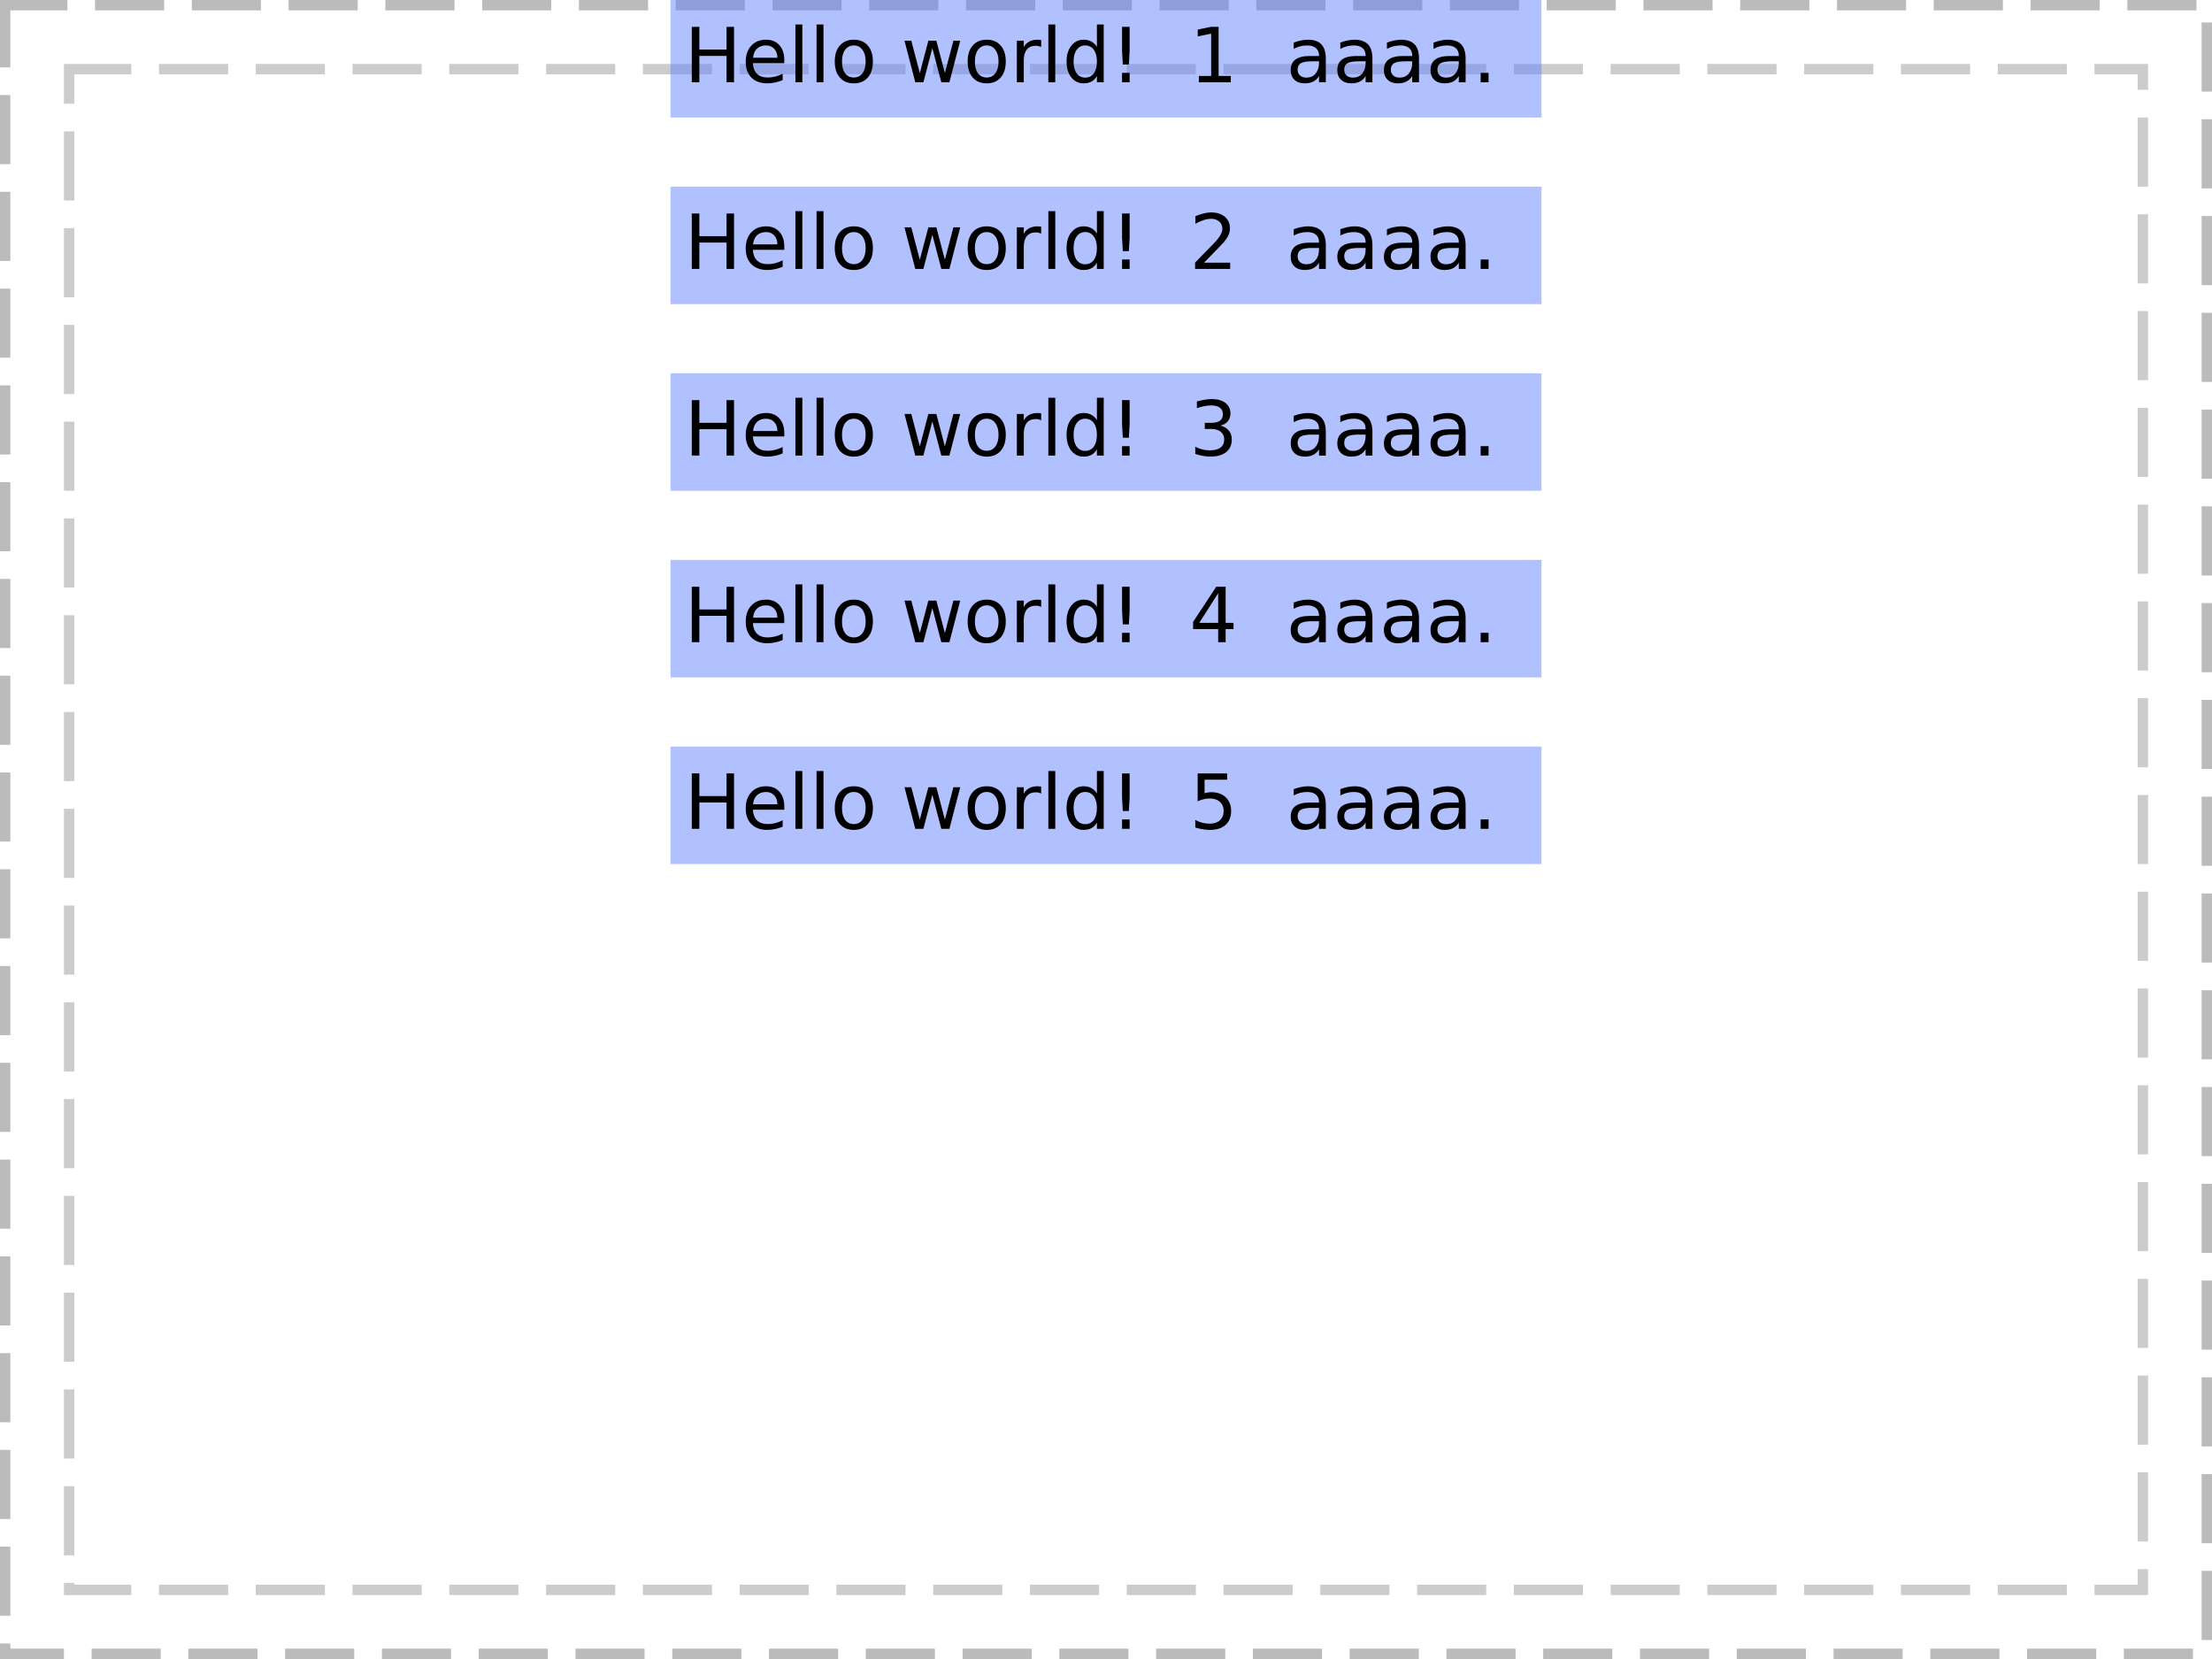
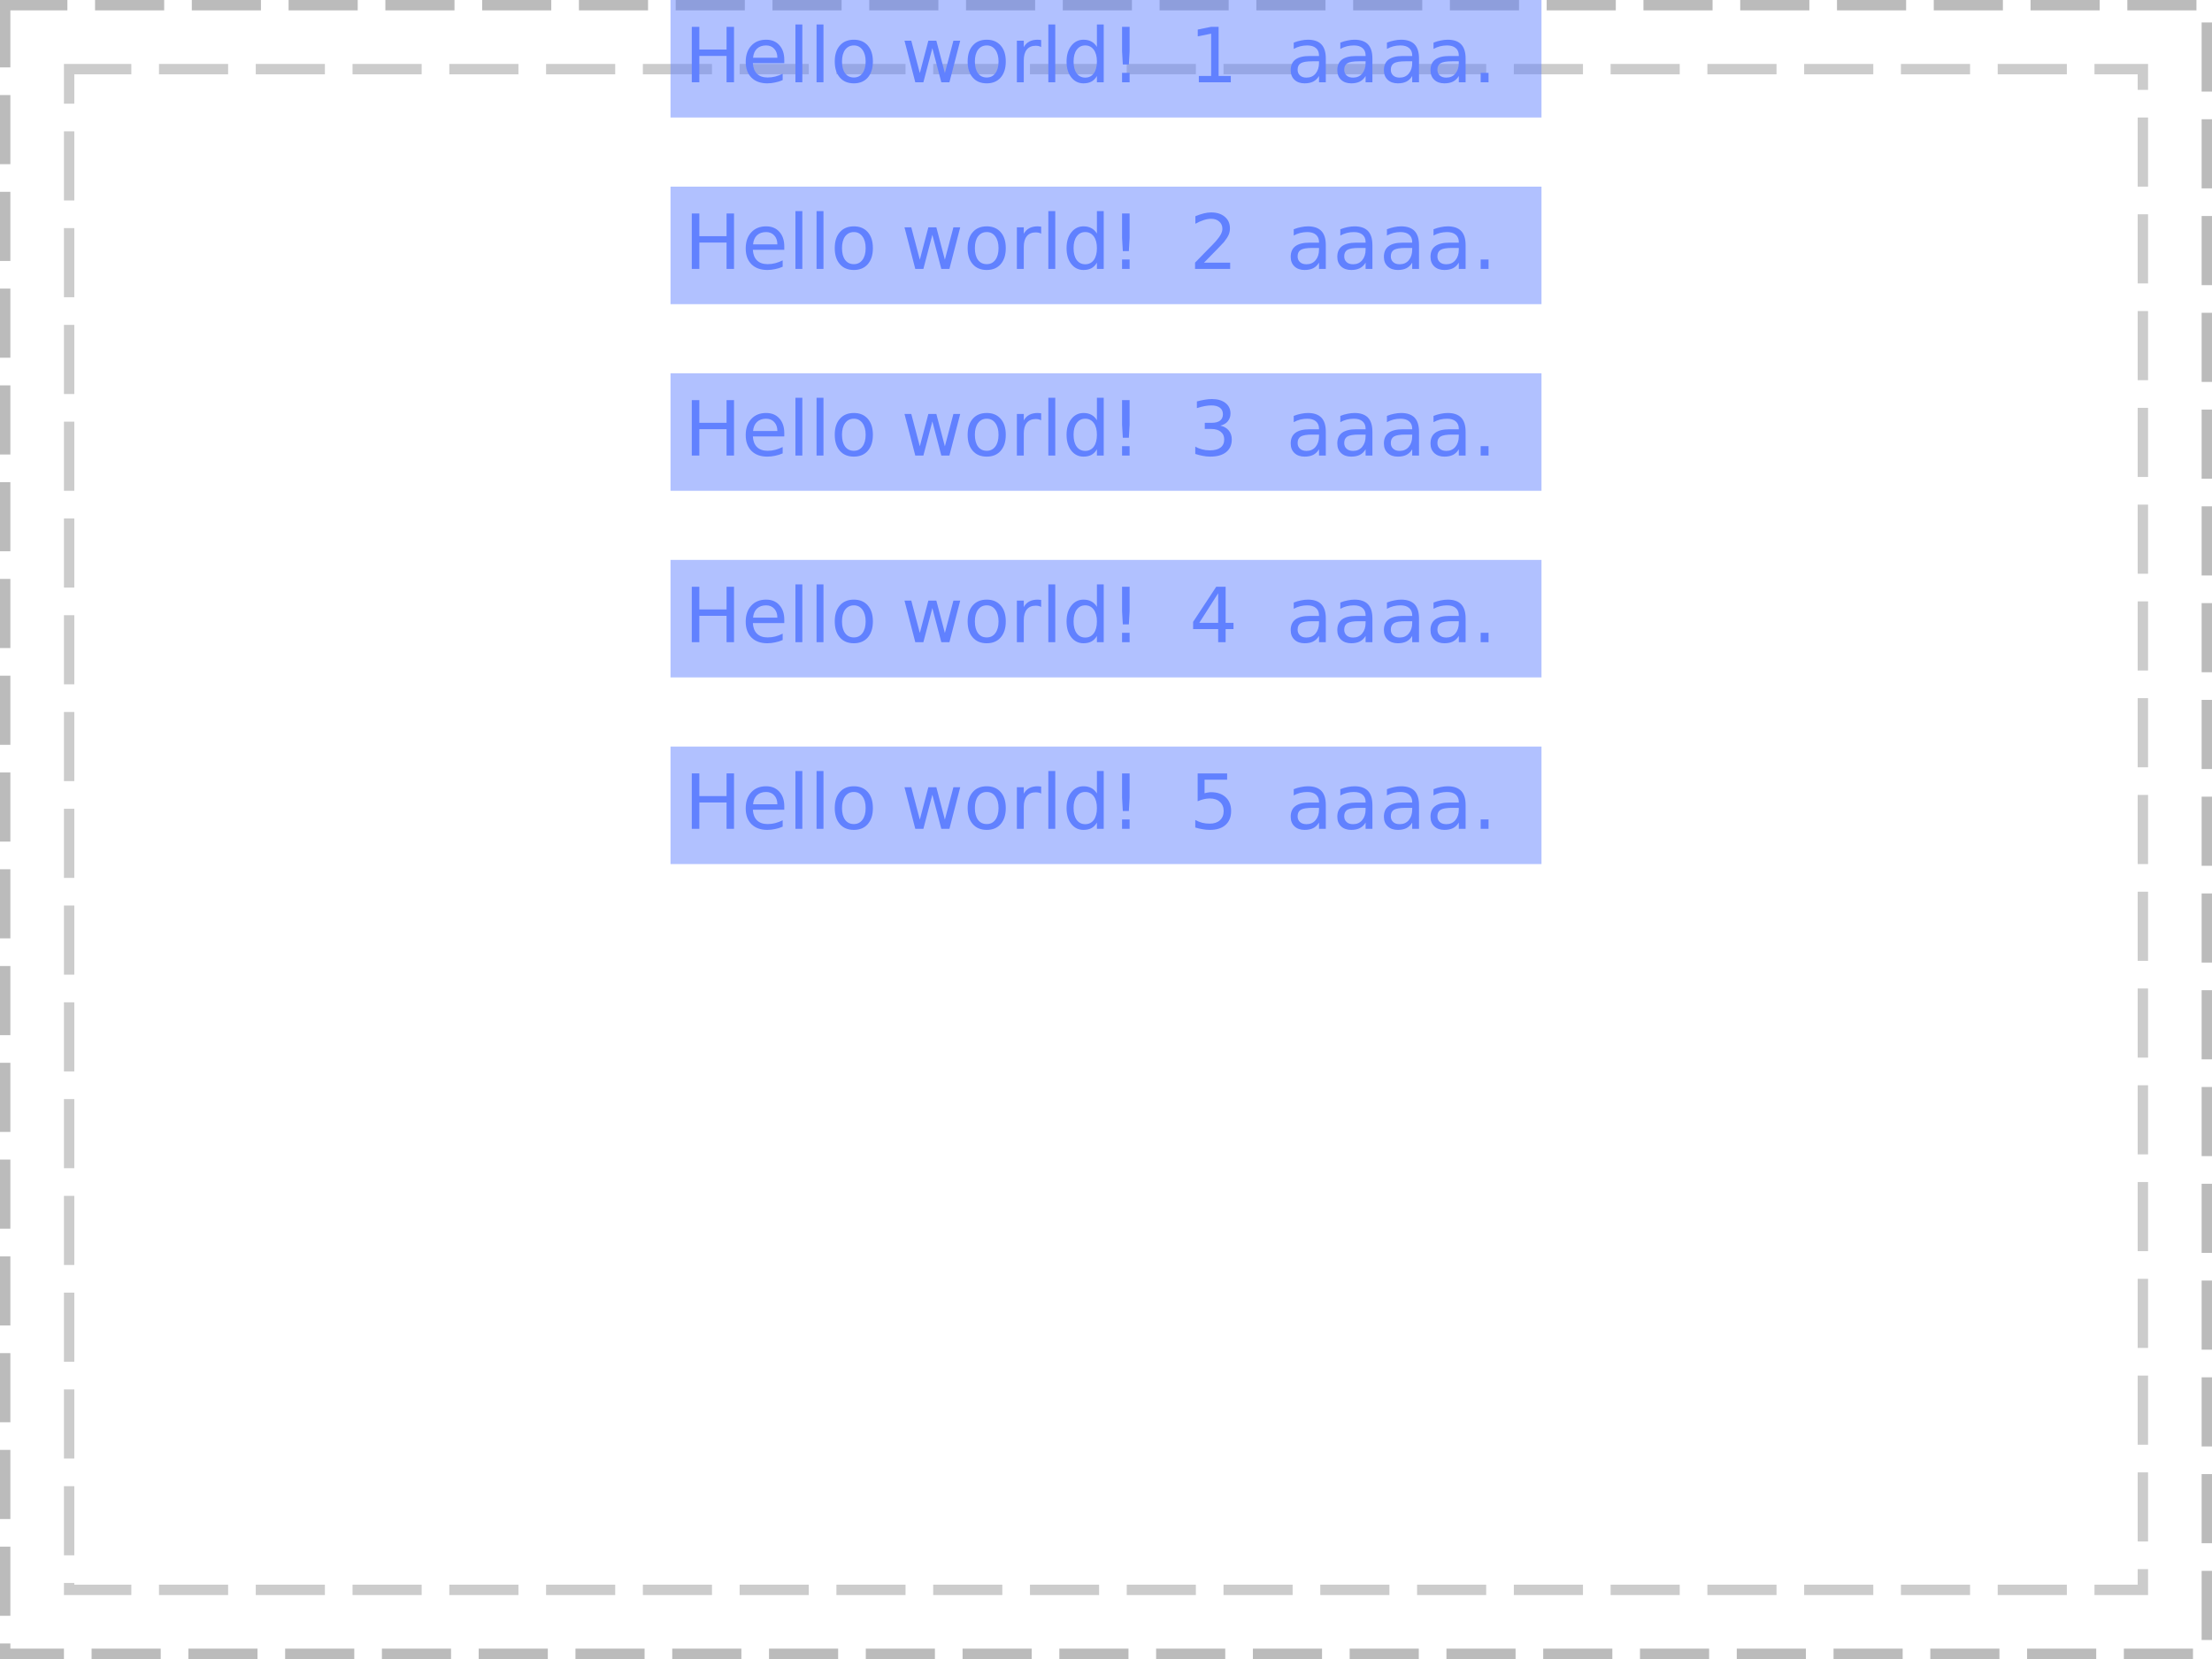
<svg xmlns="http://www.w3.org/2000/svg" xmlns:xlink="http://www.w3.org/1999/xlink" width="320pt" height="240pt" viewBox="0 0 320 240" version="1.1">
  <defs>
    <g>
      <symbol overflow="visible" id="glyph0-0">
        <path style="stroke:none;" d="M 0.547 1.938 L 0.547 -7.75 L 6.047 -7.75 L 6.047 1.938 Z M 1.172 1.328 L 5.438 1.328 L 5.438 -7.141 L 1.172 -7.141 Z M 1.172 1.328 " />
      </symbol>
      <symbol overflow="visible" id="glyph0-1">
        <path style="stroke:none;" d="M 1.078 -8.016 L 2.172 -8.016 L 2.172 -4.734 L 6.109 -4.734 L 6.109 -8.016 L 7.188 -8.016 L 7.188 0 L 6.109 0 L 6.109 -3.812 L 2.172 -3.812 L 2.172 0 L 1.078 0 Z M 1.078 -8.016 " />
      </symbol>
      <symbol overflow="visible" id="glyph0-2">
        <path style="stroke:none;" d="M 6.188 -3.25 L 6.188 -2.766 L 1.641 -2.766 C 1.68 -2.086 1.883 -1.57 2.25 -1.219 C 2.613 -0.863 3.125 -0.688 3.781 -0.688 C 4.164 -0.688 4.535 -0.734 4.891 -0.828 C 5.242 -0.922 5.598 -1.055 5.953 -1.234 L 5.953 -0.312 C 5.598 -0.156 5.234 -0.039 4.859 0.031 C 4.484 0.113 4.109 0.156 3.734 0.156 C 2.766 0.156 2 -0.117 1.438 -0.672 C 0.883 -1.234 0.609 -1.992 0.609 -2.953 C 0.609 -3.93 0.875 -4.707 1.406 -5.281 C 1.938 -5.863 2.656 -6.156 3.562 -6.156 C 4.363 -6.156 5 -5.895 5.469 -5.375 C 5.945 -4.852 6.188 -4.145 6.188 -3.25 Z M 5.188 -3.547 C 5.188 -4.086 5.035 -4.52 4.734 -4.844 C 4.441 -5.164 4.051 -5.328 3.562 -5.328 C 3.008 -5.328 2.566 -5.172 2.234 -4.859 C 1.91 -4.547 1.723 -4.109 1.672 -3.547 Z M 5.188 -3.547 " />
      </symbol>
      <symbol overflow="visible" id="glyph0-3">
        <path style="stroke:none;" d="M 1.031 -8.359 L 2.031 -8.359 L 2.031 0 L 1.031 0 Z M 1.031 -8.359 " />
      </symbol>
      <symbol overflow="visible" id="glyph0-4">
        <path style="stroke:none;" d="M 3.375 -5.328 C 2.844 -5.328 2.422 -5.117 2.109 -4.703 C 1.805 -4.285 1.656 -3.719 1.656 -3 C 1.656 -2.281 1.805 -1.711 2.109 -1.297 C 2.41 -0.891 2.832 -0.688 3.375 -0.688 C 3.895 -0.688 4.305 -0.891 4.609 -1.297 C 4.922 -1.711 5.078 -2.281 5.078 -3 C 5.078 -3.719 4.922 -4.285 4.609 -4.703 C 4.305 -5.117 3.895 -5.328 3.375 -5.328 Z M 3.375 -6.156 C 4.227 -6.156 4.898 -5.875 5.391 -5.312 C 5.879 -4.758 6.125 -3.988 6.125 -3 C 6.125 -2.02 5.879 -1.25 5.391 -0.688 C 4.898 -0.125 4.227 0.156 3.375 0.156 C 2.508 0.156 1.832 -0.125 1.344 -0.688 C 0.852 -1.25 0.609 -2.02 0.609 -3 C 0.609 -3.988 0.852 -4.758 1.344 -5.312 C 1.832 -5.875 2.508 -6.156 3.375 -6.156 Z M 3.375 -6.156 " />
      </symbol>
      <symbol overflow="visible" id="glyph0-5">
        <path style="stroke:none;" d="" />
      </symbol>
      <symbol overflow="visible" id="glyph0-6">
        <path style="stroke:none;" d="M 0.469 -6.016 L 1.453 -6.016 L 2.688 -1.328 L 3.922 -6.016 L 5.078 -6.016 L 6.312 -1.328 L 7.547 -6.016 L 8.531 -6.016 L 6.969 0 L 5.797 0 L 4.5 -4.938 L 3.203 0 L 2.031 0 Z M 0.469 -6.016 " />
      </symbol>
      <symbol overflow="visible" id="glyph0-7">
        <path style="stroke:none;" d="M 4.516 -5.094 C 4.41 -5.156 4.289 -5.203 4.156 -5.234 C 4.031 -5.266 3.891 -5.281 3.734 -5.281 C 3.172 -5.281 2.738 -5.098 2.438 -4.734 C 2.145 -4.367 2 -3.848 2 -3.172 L 2 0 L 1 0 L 1 -6.016 L 2 -6.016 L 2 -5.078 C 2.195 -5.441 2.461 -5.711 2.797 -5.891 C 3.129 -6.066 3.535 -6.156 4.016 -6.156 C 4.086 -6.156 4.16 -6.148 4.234 -6.141 C 4.316 -6.141 4.41 -6.129 4.516 -6.109 Z M 4.516 -5.094 " />
      </symbol>
      <symbol overflow="visible" id="glyph0-8">
        <path style="stroke:none;" d="M 5 -5.109 L 5 -8.359 L 5.984 -8.359 L 5.984 0 L 5 0 L 5 -0.906 C 4.789 -0.539 4.523 -0.27 4.203 -0.094 C 3.891 0.07 3.508 0.156 3.062 0.156 C 2.344 0.156 1.754 -0.129 1.297 -0.703 C 0.836 -1.285 0.609 -2.051 0.609 -3 C 0.609 -3.945 0.836 -4.707 1.297 -5.281 C 1.754 -5.863 2.344 -6.156 3.062 -6.156 C 3.508 -6.156 3.891 -6.066 4.203 -5.891 C 4.523 -5.723 4.789 -5.461 5 -5.109 Z M 1.625 -3 C 1.625 -2.27 1.773 -1.695 2.078 -1.281 C 2.379 -0.875 2.789 -0.672 3.312 -0.672 C 3.832 -0.672 4.242 -0.875 4.547 -1.281 C 4.848 -1.695 5 -2.27 5 -3 C 5 -3.727 4.848 -4.297 4.547 -4.703 C 4.242 -5.117 3.832 -5.328 3.312 -5.328 C 2.789 -5.328 2.379 -5.117 2.078 -4.703 C 1.773 -4.297 1.625 -3.727 1.625 -3 Z M 1.625 -3 " />
      </symbol>
      <symbol overflow="visible" id="glyph0-9">
        <path style="stroke:none;" d="M 1.656 -1.359 L 2.75 -1.359 L 2.75 0 L 1.656 0 Z M 1.656 -8.016 L 2.75 -8.016 L 2.75 -4.5 L 2.641 -2.578 L 1.766 -2.578 L 1.656 -4.5 Z M 1.656 -8.016 " />
      </symbol>
      <symbol overflow="visible" id="glyph0-10">
        <path style="stroke:none;" d="M 1.359 -0.906 L 3.141 -0.906 L 3.141 -7.031 L 1.203 -6.641 L 1.203 -7.625 L 3.125 -8.016 L 4.219 -8.016 L 4.219 -0.906 L 5.984 -0.906 L 5.984 0 L 1.359 0 Z M 1.359 -0.906 " />
      </symbol>
      <symbol overflow="visible" id="glyph0-11">
        <path style="stroke:none;" d="M 3.766 -3.031 C 2.973 -3.031 2.422 -2.938 2.109 -2.75 C 1.805 -2.562 1.656 -2.25 1.656 -1.812 C 1.656 -1.469 1.77 -1.191 2 -0.984 C 2.227 -0.773 2.539 -0.672 2.938 -0.672 C 3.488 -0.672 3.926 -0.863 4.25 -1.25 C 4.582 -1.645 4.75 -2.16 4.75 -2.797 L 4.75 -3.031 Z M 5.734 -3.438 L 5.734 0 L 4.75 0 L 4.75 -0.906 C 4.531 -0.539 4.25 -0.27 3.906 -0.094 C 3.57 0.07 3.16 0.156 2.672 0.156 C 2.055 0.156 1.566 -0.016 1.203 -0.359 C 0.836 -0.703 0.656 -1.164 0.656 -1.75 C 0.656 -2.426 0.879 -2.938 1.328 -3.281 C 1.785 -3.625 2.469 -3.797 3.375 -3.797 L 4.75 -3.797 L 4.75 -3.891 C 4.75 -4.348 4.598 -4.703 4.297 -4.953 C 4.004 -5.203 3.586 -5.328 3.047 -5.328 C 2.703 -5.328 2.363 -5.285 2.031 -5.203 C 1.707 -5.117 1.395 -4.992 1.094 -4.828 L 1.094 -5.734 C 1.457 -5.879 1.812 -5.984 2.156 -6.047 C 2.5 -6.117 2.828 -6.156 3.141 -6.156 C 4.016 -6.156 4.664 -5.93 5.094 -5.484 C 5.52 -5.035 5.734 -4.352 5.734 -3.438 Z M 5.734 -3.438 " />
      </symbol>
      <symbol overflow="visible" id="glyph0-12">
        <path style="stroke:none;" d="M 1.172 -1.359 L 2.312 -1.359 L 2.312 0 L 1.172 0 Z M 1.172 -1.359 " />
      </symbol>
      <symbol overflow="visible" id="glyph0-13">
        <path style="stroke:none;" d="M 2.109 -0.906 L 5.891 -0.906 L 5.891 0 L 0.812 0 L 0.812 -0.906 C 1.219 -1.332 1.773 -1.906 2.484 -2.625 C 3.203 -3.344 3.648 -3.805 3.828 -4.016 C 4.172 -4.41 4.41 -4.742 4.547 -5.016 C 4.691 -5.285 4.766 -5.551 4.766 -5.812 C 4.766 -6.238 4.613 -6.582 4.312 -6.844 C 4.02 -7.113 3.629 -7.25 3.141 -7.25 C 2.805 -7.25 2.445 -7.188 2.062 -7.062 C 1.688 -6.945 1.285 -6.77 0.859 -6.531 L 0.859 -7.625 C 1.297 -7.801 1.703 -7.938 2.078 -8.031 C 2.461 -8.125 2.812 -8.172 3.125 -8.172 C 3.957 -8.172 4.617 -7.961 5.109 -7.547 C 5.609 -7.129 5.859 -6.57 5.859 -5.875 C 5.859 -5.539 5.797 -5.227 5.672 -4.938 C 5.547 -4.645 5.32 -4.297 5 -3.891 C 4.906 -3.785 4.617 -3.484 4.141 -2.984 C 3.66 -2.492 2.984 -1.801 2.109 -0.906 Z M 2.109 -0.906 " />
      </symbol>
      <symbol overflow="visible" id="glyph0-14">
        <path style="stroke:none;" d="M 4.469 -4.328 C 4.988 -4.211 5.395 -3.977 5.688 -3.625 C 5.977 -3.281 6.125 -2.848 6.125 -2.328 C 6.125 -1.535 5.848 -0.922 5.297 -0.484 C 4.754 -0.055 3.984 0.156 2.984 0.156 C 2.641 0.156 2.289 0.117 1.938 0.047 C 1.582 -0.016 1.219 -0.109 0.844 -0.234 L 0.844 -1.297 C 1.145 -1.117 1.473 -0.984 1.828 -0.891 C 2.18 -0.797 2.555 -0.75 2.953 -0.75 C 3.629 -0.75 4.145 -0.883 4.5 -1.156 C 4.852 -1.426 5.031 -1.816 5.031 -2.328 C 5.031 -2.805 4.863 -3.176 4.531 -3.438 C 4.207 -3.707 3.75 -3.844 3.156 -3.844 L 2.219 -3.844 L 2.219 -4.734 L 3.203 -4.734 C 3.734 -4.734 4.141 -4.836 4.422 -5.047 C 4.703 -5.266 4.844 -5.57 4.844 -5.969 C 4.844 -6.383 4.695 -6.703 4.406 -6.922 C 4.113 -7.141 3.695 -7.25 3.156 -7.25 C 2.863 -7.25 2.547 -7.219 2.203 -7.156 C 1.859 -7.094 1.484 -6.992 1.078 -6.859 L 1.078 -7.828 C 1.492 -7.941 1.879 -8.023 2.234 -8.078 C 2.598 -8.141 2.938 -8.172 3.25 -8.172 C 4.07 -8.172 4.723 -7.984 5.203 -7.609 C 5.691 -7.234 5.938 -6.723 5.938 -6.078 C 5.938 -5.641 5.805 -5.266 5.547 -4.953 C 5.297 -4.648 4.938 -4.441 4.469 -4.328 Z M 4.469 -4.328 " />
      </symbol>
      <symbol overflow="visible" id="glyph0-15">
        <path style="stroke:none;" d="M 4.156 -7.078 L 1.422 -2.797 L 4.156 -2.797 Z M 3.875 -8.016 L 5.234 -8.016 L 5.234 -2.797 L 6.375 -2.797 L 6.375 -1.891 L 5.234 -1.891 L 5.234 0 L 4.156 0 L 4.156 -1.891 L 0.531 -1.891 L 0.531 -2.938 Z M 3.875 -8.016 " />
      </symbol>
      <symbol overflow="visible" id="glyph0-16">
        <path style="stroke:none;" d="M 1.188 -8.016 L 5.453 -8.016 L 5.453 -7.109 L 2.188 -7.109 L 2.188 -5.141 C 2.344 -5.191 2.5 -5.227 2.656 -5.25 C 2.812 -5.281 2.969 -5.297 3.125 -5.297 C 4.02 -5.297 4.727 -5.051 5.25 -4.562 C 5.77 -4.07 6.031 -3.41 6.031 -2.578 C 6.031 -1.711 5.758 -1.039 5.219 -0.562 C 4.688 -0.082 3.93 0.156 2.953 0.156 C 2.617 0.156 2.273 0.125 1.922 0.062 C 1.578 0.008 1.219 -0.07 0.844 -0.188 L 0.844 -1.281 C 1.164 -1.102 1.5 -0.969 1.844 -0.875 C 2.188 -0.789 2.551 -0.75 2.938 -0.75 C 3.562 -0.75 4.051 -0.91 4.406 -1.234 C 4.77 -1.566 4.953 -2.016 4.953 -2.578 C 4.953 -3.129 4.77 -3.566 4.406 -3.891 C 4.051 -4.223 3.562 -4.391 2.938 -4.391 C 2.645 -4.391 2.352 -4.352 2.062 -4.281 C 1.781 -4.219 1.488 -4.117 1.188 -3.984 Z M 1.188 -8.016 " />
      </symbol>
    </g>
-     <clipPath id="clip1">
-       <path d="M 97 0 L 223 0 L 223 17 L 97 17 Z M 97 0 " />
-     </clipPath>
-     <clipPath id="clip2">
-       <path d="M 97 27 L 223 27 L 223 44 L 97 44 Z M 97 27 " />
-     </clipPath>
-     <clipPath id="clip3">
-       <path d="M 97 54 L 223 54 L 223 71 L 97 71 Z M 97 54 " />
-     </clipPath>
-     <clipPath id="clip4">
-       <path d="M 97 81 L 223 81 L 223 98 L 97 98 Z M 97 81 " />
-     </clipPath>
-     <clipPath id="clip5">
-       <path d="M 97 108 L 223 108 L 223 125 L 97 125 Z M 97 108 " />
-     </clipPath>
  </defs>
  <g id="surface7">
    <path style="fill:none;stroke-width:1.5;stroke-linecap:butt;stroke-linejoin:miter;stroke:rgb(0%,0%,0%);stroke-opacity:0.267;stroke-dasharray:10,4;stroke-dashoffset:1;stroke-miterlimit:10;" d="M 0.75 0.75 L 319.25 0.75 L 319.25 239.25 L 0.75 239.25 Z M 0.75 0.75 " />
    <path style="fill:none;stroke-width:1.5;stroke-linecap:butt;stroke-linejoin:miter;stroke:rgb(0%,0%,0%);stroke-opacity:0.2;stroke-dasharray:10,4;stroke-dashoffset:1;stroke-miterlimit:10;" d="M 10 10 L 310 10 L 310 230 L 10 230 Z M 10 10 " />
-     <g clip-path="url(#clip1)" clip-rule="nonzero">
-       <rect x="0" y="0" width="320" height="240" style="fill:rgb(38.039%,50.588%,100%);fill-opacity:0.49;stroke:none;" />
-     </g>
-     <g style="fill:rgb(0%,0%,0%);fill-opacity:1;">
+     <path style=" stroke:none;fill-rule:nonzero;fill:rgb(38.039%,50.588%,100%);fill-opacity:0.49;" d="M 97 0 L 223 0 L 223 17 L 97 17 Z M 97 0 " />
+     <g style="fill:rgb(38.039%,50.588%,100%);fill-opacity:1;">
      <use xlink:href="#glyph0-1" x="99" y="11.901" />
      <use xlink:href="#glyph0-2" x="107.271" y="11.901" />
      <use xlink:href="#glyph0-3" x="114.039" y="11.901" />
      <use xlink:href="#glyph0-3" x="117.096" y="11.901" />
      <use xlink:href="#glyph0-4" x="120.152" y="11.901" />
      <use xlink:href="#glyph0-5" x="126.882" y="11.901" />
      <use xlink:href="#glyph0-6" x="130.379" y="11.901" />
      <use xlink:href="#glyph0-4" x="139.376" y="11.901" />
      <use xlink:href="#glyph0-7" x="146.105" y="11.901" />
      <use xlink:href="#glyph0-3" x="150.628" y="11.901" />
      <use xlink:href="#glyph0-8" x="153.685" y="11.901" />
      <use xlink:href="#glyph0-9" x="160.667" y="11.901" />
      <use xlink:href="#glyph0-5" x="165.077" y="11.901" />
      <use xlink:href="#glyph0-5" x="168.574" y="11.901" />
      <use xlink:href="#glyph0-10" x="172.071" y="11.901" />
      <use xlink:href="#glyph0-5" x="179.07" y="11.901" />
      <use xlink:href="#glyph0-5" x="182.567" y="11.901" />
      <use xlink:href="#glyph0-11" x="186.064" y="11.901" />
      <use xlink:href="#glyph0-11" x="192.806" y="11.901" />
      <use xlink:href="#glyph0-11" x="199.547" y="11.901" />
      <use xlink:href="#glyph0-11" x="206.288" y="11.901" />
      <use xlink:href="#glyph0-12" x="213.029" y="11.901" />
    </g>
-     <g clip-path="url(#clip2)" clip-rule="nonzero">
-       <rect x="0" y="0" width="320" height="240" style="fill:rgb(38.039%,50.588%,100%);fill-opacity:0.49;stroke:none;" />
-     </g>
-     <g style="fill:rgb(0%,0%,0%);fill-opacity:1;">
+     <path style=" stroke:none;fill-rule:nonzero;fill:rgb(38.039%,50.588%,100%);fill-opacity:0.49;" d="M 97 27 L 223 27 L 223 44 L 97 44 Z M 97 27 " />
+     <g style="fill:rgb(38.039%,50.588%,100%);fill-opacity:1;">
      <use xlink:href="#glyph0-1" x="99" y="38.901" />
      <use xlink:href="#glyph0-2" x="107.271" y="38.901" />
      <use xlink:href="#glyph0-3" x="114.039" y="38.901" />
      <use xlink:href="#glyph0-3" x="117.096" y="38.901" />
      <use xlink:href="#glyph0-4" x="120.152" y="38.901" />
      <use xlink:href="#glyph0-5" x="126.882" y="38.901" />
      <use xlink:href="#glyph0-6" x="130.379" y="38.901" />
      <use xlink:href="#glyph0-4" x="139.376" y="38.901" />
      <use xlink:href="#glyph0-7" x="146.105" y="38.901" />
      <use xlink:href="#glyph0-3" x="150.628" y="38.901" />
      <use xlink:href="#glyph0-8" x="153.685" y="38.901" />
      <use xlink:href="#glyph0-9" x="160.667" y="38.901" />
      <use xlink:href="#glyph0-5" x="165.077" y="38.901" />
      <use xlink:href="#glyph0-5" x="168.574" y="38.901" />
      <use xlink:href="#glyph0-13" x="172.071" y="38.901" />
      <use xlink:href="#glyph0-5" x="179.07" y="38.901" />
      <use xlink:href="#glyph0-5" x="182.567" y="38.901" />
      <use xlink:href="#glyph0-11" x="186.064" y="38.901" />
      <use xlink:href="#glyph0-11" x="192.806" y="38.901" />
      <use xlink:href="#glyph0-11" x="199.547" y="38.901" />
      <use xlink:href="#glyph0-11" x="206.288" y="38.901" />
      <use xlink:href="#glyph0-12" x="213.029" y="38.901" />
    </g>
-     <g clip-path="url(#clip3)" clip-rule="nonzero">
-       <rect x="0" y="0" width="320" height="240" style="fill:rgb(38.039%,50.588%,100%);fill-opacity:0.49;stroke:none;" />
-     </g>
-     <g style="fill:rgb(0%,0%,0%);fill-opacity:1;">
+     <path style=" stroke:none;fill-rule:nonzero;fill:rgb(38.039%,50.588%,100%);fill-opacity:0.49;" d="M 97 54 L 223 54 L 223 71 L 97 71 Z M 97 54 " />
+     <g style="fill:rgb(38.039%,50.588%,100%);fill-opacity:1;">
      <use xlink:href="#glyph0-1" x="99" y="65.901" />
      <use xlink:href="#glyph0-2" x="107.271" y="65.901" />
      <use xlink:href="#glyph0-3" x="114.039" y="65.901" />
      <use xlink:href="#glyph0-3" x="117.096" y="65.901" />
      <use xlink:href="#glyph0-4" x="120.152" y="65.901" />
      <use xlink:href="#glyph0-5" x="126.882" y="65.901" />
      <use xlink:href="#glyph0-6" x="130.379" y="65.901" />
      <use xlink:href="#glyph0-4" x="139.376" y="65.901" />
      <use xlink:href="#glyph0-7" x="146.105" y="65.901" />
      <use xlink:href="#glyph0-3" x="150.628" y="65.901" />
      <use xlink:href="#glyph0-8" x="153.685" y="65.901" />
      <use xlink:href="#glyph0-9" x="160.667" y="65.901" />
      <use xlink:href="#glyph0-5" x="165.077" y="65.901" />
      <use xlink:href="#glyph0-5" x="168.574" y="65.901" />
      <use xlink:href="#glyph0-14" x="172.071" y="65.901" />
      <use xlink:href="#glyph0-5" x="179.07" y="65.901" />
      <use xlink:href="#glyph0-5" x="182.567" y="65.901" />
      <use xlink:href="#glyph0-11" x="186.064" y="65.901" />
      <use xlink:href="#glyph0-11" x="192.806" y="65.901" />
      <use xlink:href="#glyph0-11" x="199.547" y="65.901" />
      <use xlink:href="#glyph0-11" x="206.288" y="65.901" />
      <use xlink:href="#glyph0-12" x="213.029" y="65.901" />
    </g>
-     <g clip-path="url(#clip4)" clip-rule="nonzero">
-       <rect x="0" y="0" width="320" height="240" style="fill:rgb(38.039%,50.588%,100%);fill-opacity:0.49;stroke:none;" />
-     </g>
-     <g style="fill:rgb(0%,0%,0%);fill-opacity:1;">
+     <path style=" stroke:none;fill-rule:nonzero;fill:rgb(38.039%,50.588%,100%);fill-opacity:0.49;" d="M 97 81 L 223 81 L 223 98 L 97 98 Z M 97 81 " />
+     <g style="fill:rgb(38.039%,50.588%,100%);fill-opacity:1;">
      <use xlink:href="#glyph0-1" x="99" y="92.901" />
      <use xlink:href="#glyph0-2" x="107.271" y="92.901" />
      <use xlink:href="#glyph0-3" x="114.039" y="92.901" />
      <use xlink:href="#glyph0-3" x="117.096" y="92.901" />
      <use xlink:href="#glyph0-4" x="120.152" y="92.901" />
      <use xlink:href="#glyph0-5" x="126.882" y="92.901" />
      <use xlink:href="#glyph0-6" x="130.379" y="92.901" />
      <use xlink:href="#glyph0-4" x="139.376" y="92.901" />
      <use xlink:href="#glyph0-7" x="146.105" y="92.901" />
      <use xlink:href="#glyph0-3" x="150.628" y="92.901" />
      <use xlink:href="#glyph0-8" x="153.685" y="92.901" />
      <use xlink:href="#glyph0-9" x="160.667" y="92.901" />
      <use xlink:href="#glyph0-5" x="165.077" y="92.901" />
      <use xlink:href="#glyph0-5" x="168.574" y="92.901" />
      <use xlink:href="#glyph0-15" x="172.071" y="92.901" />
      <use xlink:href="#glyph0-5" x="179.07" y="92.901" />
      <use xlink:href="#glyph0-5" x="182.567" y="92.901" />
      <use xlink:href="#glyph0-11" x="186.064" y="92.901" />
      <use xlink:href="#glyph0-11" x="192.806" y="92.901" />
      <use xlink:href="#glyph0-11" x="199.547" y="92.901" />
      <use xlink:href="#glyph0-11" x="206.288" y="92.901" />
      <use xlink:href="#glyph0-12" x="213.029" y="92.901" />
    </g>
-     <g clip-path="url(#clip5)" clip-rule="nonzero">
-       <rect x="0" y="0" width="320" height="240" style="fill:rgb(38.039%,50.588%,100%);fill-opacity:0.49;stroke:none;" />
-     </g>
-     <g style="fill:rgb(0%,0%,0%);fill-opacity:1;">
+     <path style=" stroke:none;fill-rule:nonzero;fill:rgb(38.039%,50.588%,100%);fill-opacity:0.49;" d="M 97 108 L 223 108 L 223 125 L 97 125 Z M 97 108 " />
+     <g style="fill:rgb(38.039%,50.588%,100%);fill-opacity:1;">
      <use xlink:href="#glyph0-1" x="99" y="119.901" />
      <use xlink:href="#glyph0-2" x="107.271" y="119.901" />
      <use xlink:href="#glyph0-3" x="114.039" y="119.901" />
      <use xlink:href="#glyph0-3" x="117.096" y="119.901" />
      <use xlink:href="#glyph0-4" x="120.152" y="119.901" />
      <use xlink:href="#glyph0-5" x="126.882" y="119.901" />
      <use xlink:href="#glyph0-6" x="130.379" y="119.901" />
      <use xlink:href="#glyph0-4" x="139.376" y="119.901" />
      <use xlink:href="#glyph0-7" x="146.105" y="119.901" />
      <use xlink:href="#glyph0-3" x="150.628" y="119.901" />
      <use xlink:href="#glyph0-8" x="153.685" y="119.901" />
      <use xlink:href="#glyph0-9" x="160.667" y="119.901" />
      <use xlink:href="#glyph0-5" x="165.077" y="119.901" />
      <use xlink:href="#glyph0-5" x="168.574" y="119.901" />
      <use xlink:href="#glyph0-16" x="172.071" y="119.901" />
      <use xlink:href="#glyph0-5" x="179.07" y="119.901" />
      <use xlink:href="#glyph0-5" x="182.567" y="119.901" />
      <use xlink:href="#glyph0-11" x="186.064" y="119.901" />
      <use xlink:href="#glyph0-11" x="192.806" y="119.901" />
      <use xlink:href="#glyph0-11" x="199.547" y="119.901" />
      <use xlink:href="#glyph0-11" x="206.288" y="119.901" />
      <use xlink:href="#glyph0-12" x="213.029" y="119.901" />
    </g>
  </g>
</svg>
